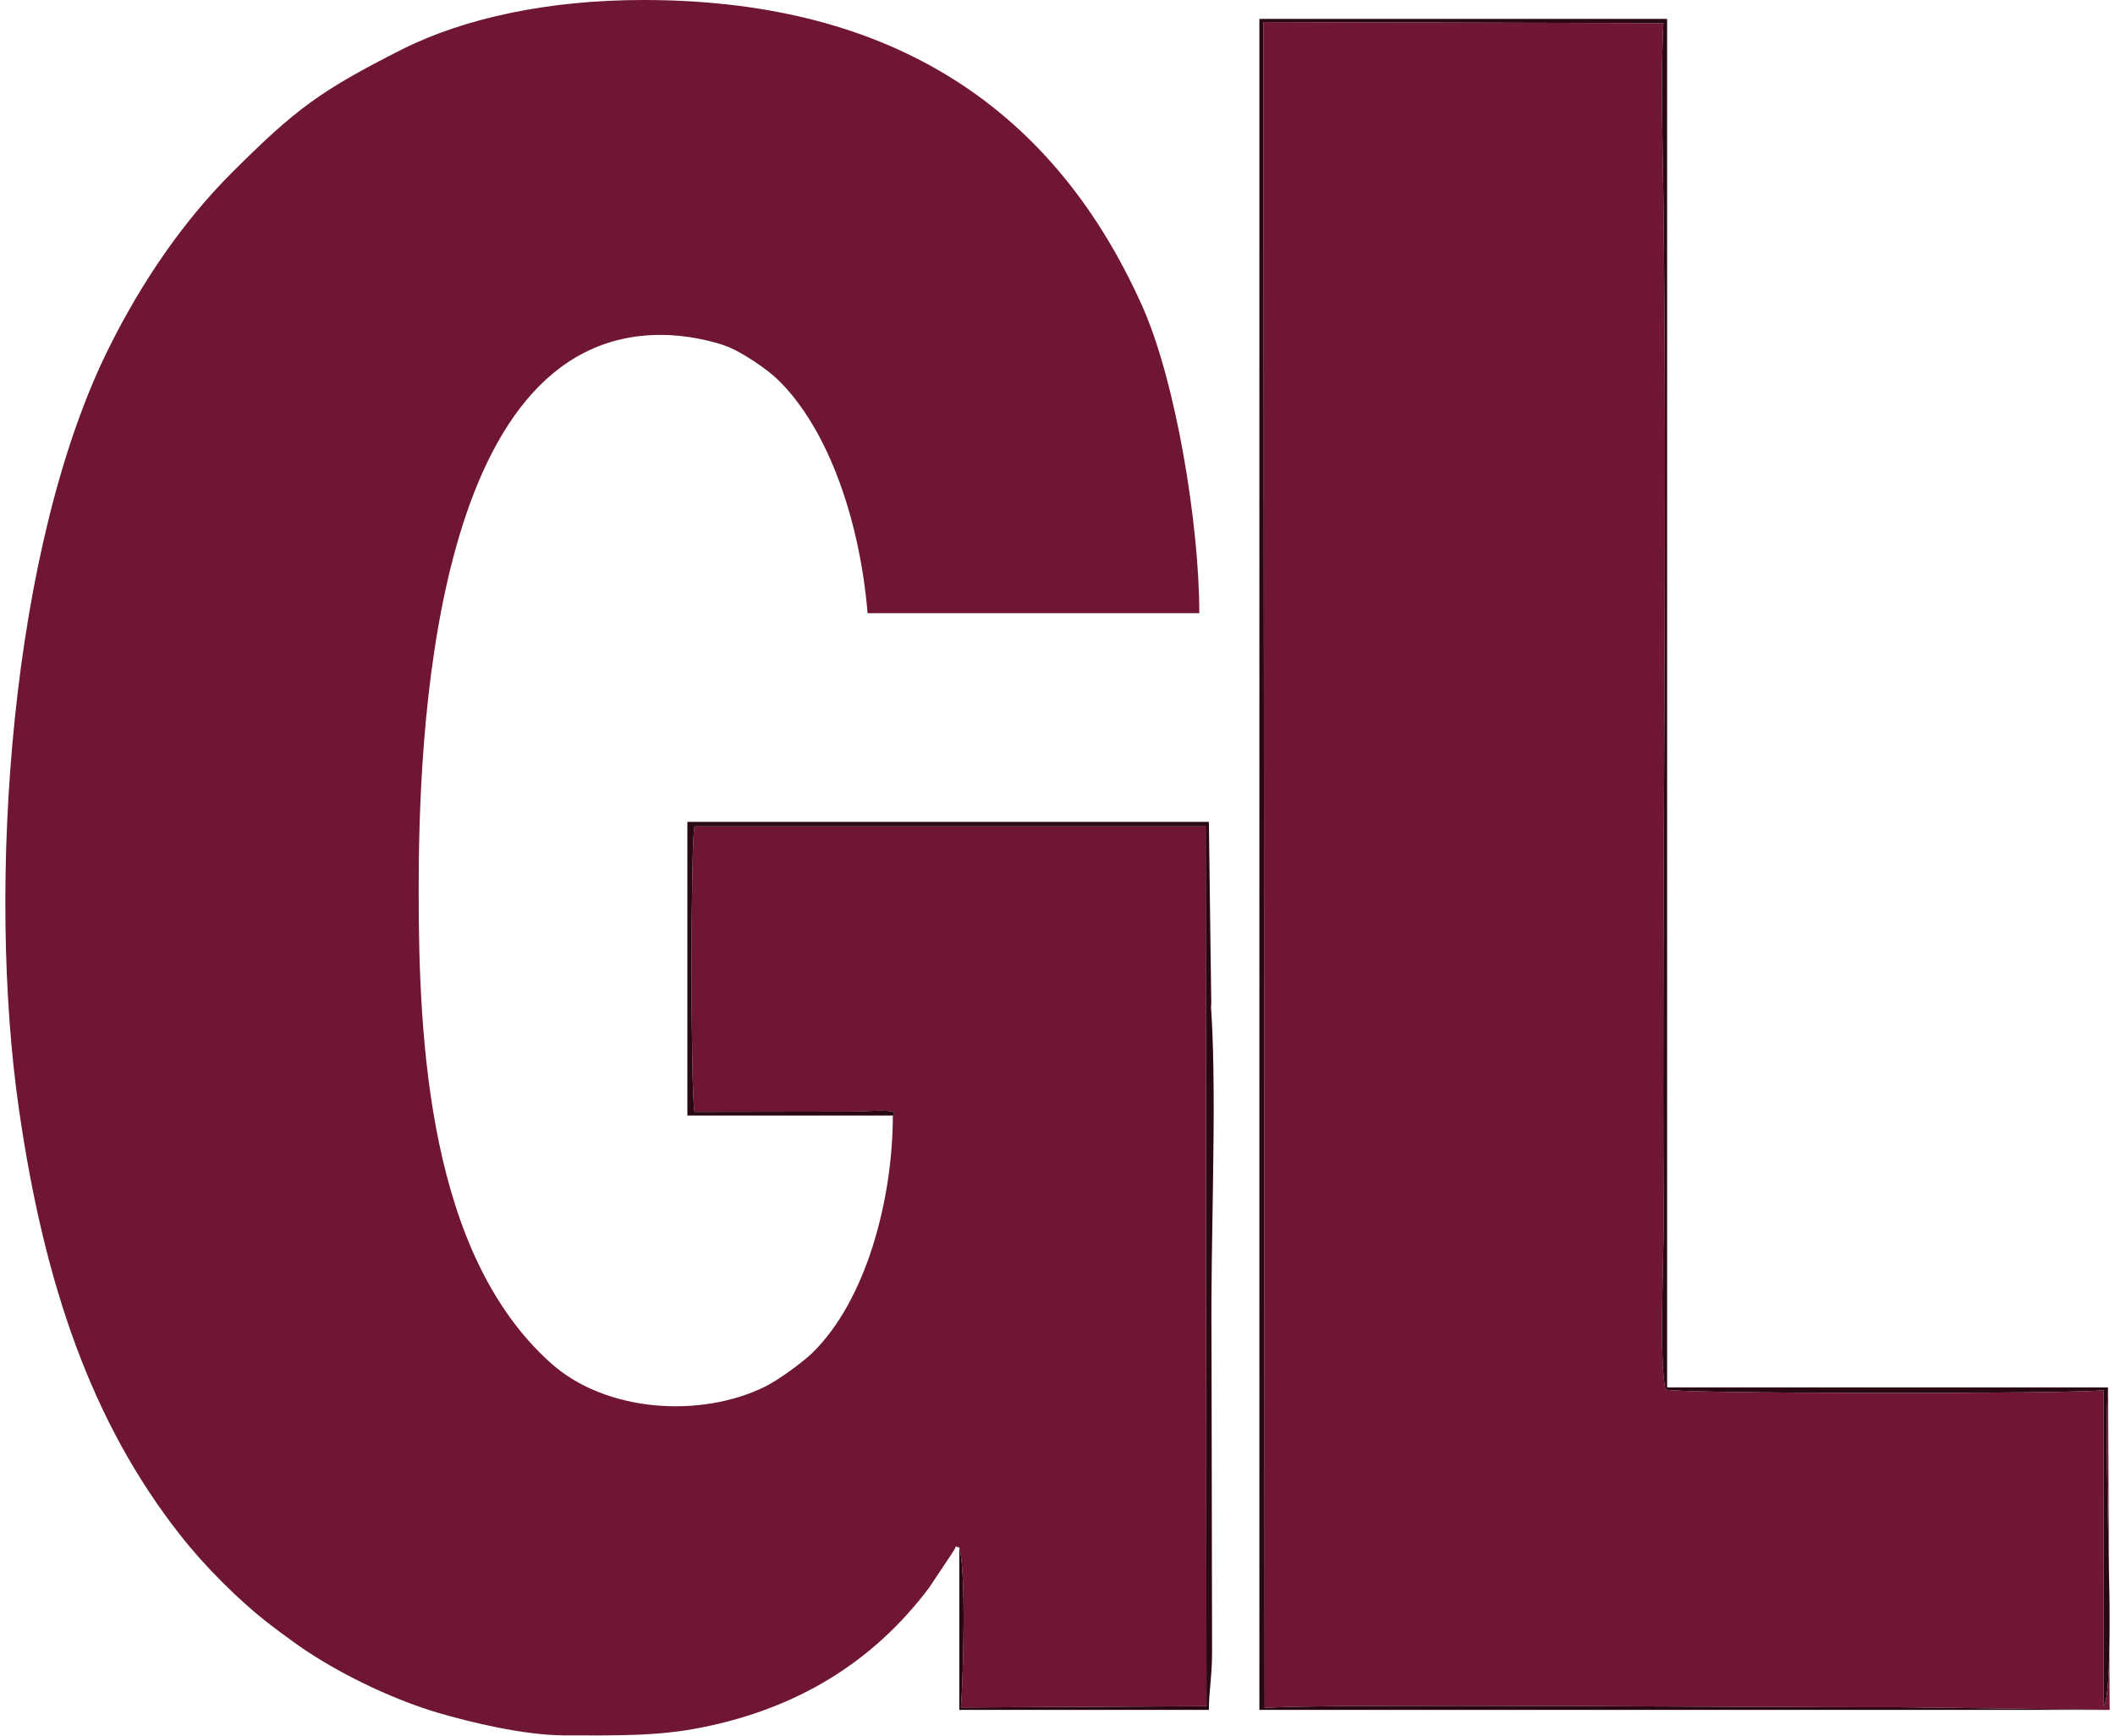
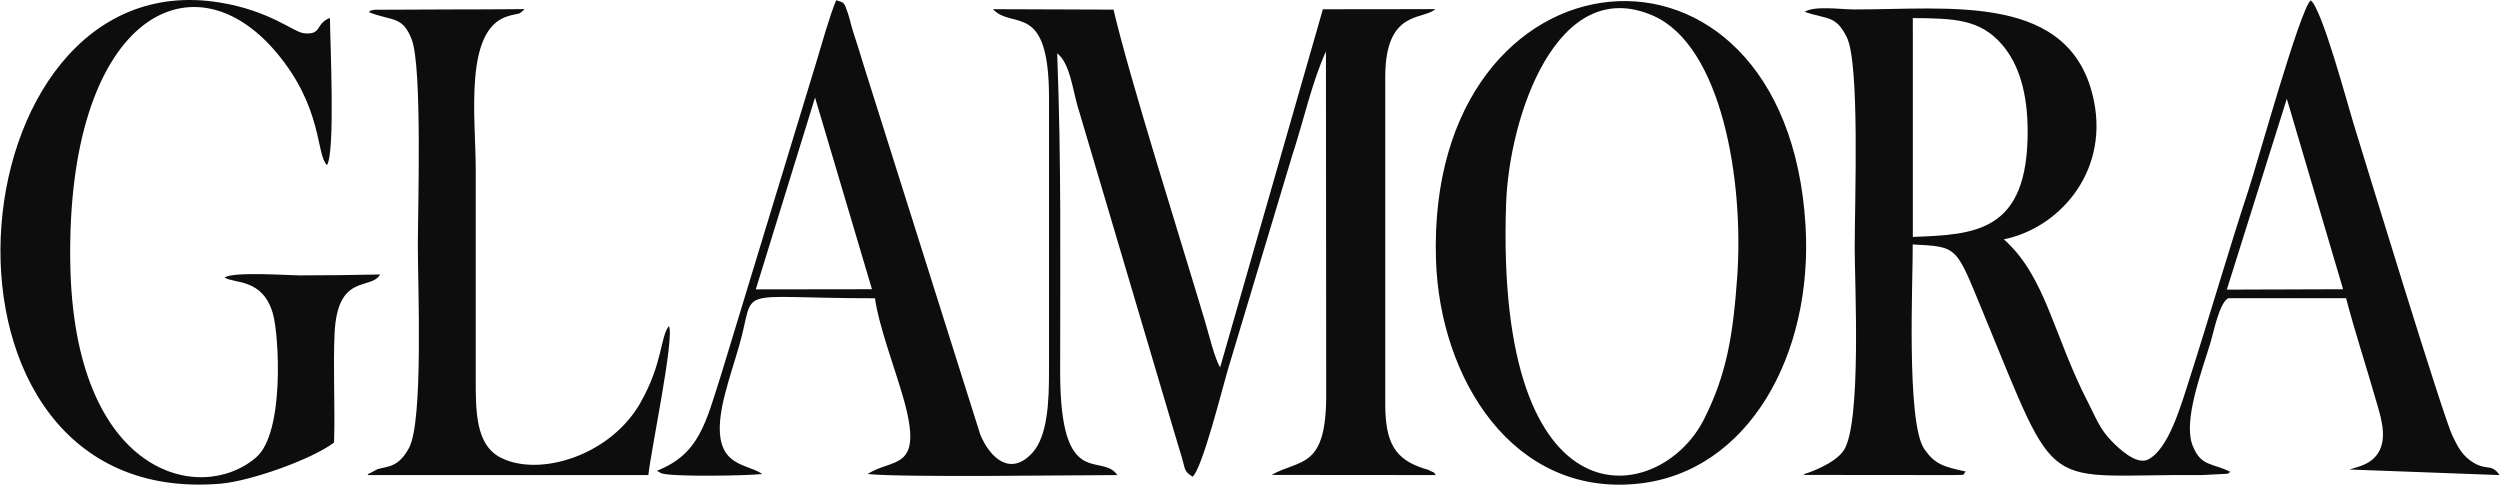
- <svg xmlns="http://www.w3.org/2000/svg" xml:space="preserve" width="78px" height="64px" version="1.1" style="shape-rendering:geometricPrecision; text-rendering:geometricPrecision; image-rendering:optimizeQuality; fill-rule:evenodd; clip-rule:evenodd" viewBox="0 0 79.17 65.29">
+ <svg xmlns="http://www.w3.org/2000/svg" xml:space="preserve" width="2579px" height="500px" version="1.1" style="shape-rendering:geometricPrecision; text-rendering:geometricPrecision; image-rendering:optimizeQuality; fill-rule:evenodd; clip-rule:evenodd" viewBox="0 0 2661.97 516.27">
  <defs>
    <style type="text/css">
   
-     .fil2 {fill:#290713}
-     .fil0 {fill:#6F1535}
-     .fil1 {fill:#701636}
+     .fil0 {fill:#0D0D0D}
   
  </style>
  </defs>
  <g id="Слой_x0020_1">
-     <g id="_105553209952992">
-       <path class="fil0" d="M35.89 58.22c0.26,0.88 0.15,4.9 0.06,6.02l9.24 -0.05 -0.03 -33.1 -19.23 0c-0.15,0.53 -0.15,10.08 0,10.74l5.91 -0.01c0.57,0 1.88,-0.14 1.55,0.15 0,3.1 -0.98,6.96 -3.06,8.96 -0.37,0.35 -1.25,0.99 -1.73,1.23 -2.41,1.2 -6,0.99 -8.08,-0.88 -4.58,-4.1 -4.97,-12.05 -4.97,-17.75 0,-5.53 0.42,-20.99 9.16,-20.93 0.87,0 1.92,0.22 2.51,0.46 0.55,0.23 1.47,0.85 1.86,1.24 1.9,1.86 3.07,5.31 3.36,8.77l12.48 0c0,-3.37 -0.89,-8.74 -2.14,-11.54 -3.52,-7.88 -9.92,-11.53 -18.78,-11.53 -3.54,0 -6.71,0.67 -9.08,1.86 -3.06,1.55 -3.99,2.23 -6.41,4.65 -1.82,1.82 -3.35,4.06 -4.57,6.49 -3.77,7.49 -4.65,20.37 -3.42,28.79 0.95,6.56 2.74,11.74 6.05,15.95 0.91,1.17 2.25,2.51 3.39,3.38 0.27,0.21 0.53,0.4 0.82,0.61 1.49,1.1 3.67,2.17 5.5,2.71 1.23,0.36 3.21,0.84 4.74,0.85 1.96,0 3.51,0.04 5.19,-0.3 3.54,-0.71 6.4,-2.41 8.54,-5.25l0.86 -1.29c0.28,-0.42 0.04,-0.25 0.28,-0.23z" />
-       <path class="fil1" d="M79.17 64.33l-0.06 -12.13c-0.19,2.4 0.29,10.56 -0.11,11.87 -0.01,0.04 -0.03,0.08 -0.05,0.11l-0.01 -11.88c-1.08,0.15 -15.86,0.14 -16.48,-0.02 -0.25,-1.07 -0.06,-5.01 -0.07,-6.38 -0.07,-12.76 0.15,-25.9 -0.01,-38.53 -0.03,-2.04 -0.1,-4.49 0,-6.5l-15.05 -0.04 0.05 63.43c1.78,-0.18 20.26,-0.01 23.82,-0.03l7.97 0.1z" />
-       <path class="fil2" d="M79.17 64.33l-7.97 -0.1c-3.56,0.02 -22.04,-0.15 -23.82,0.03l-0.05 -63.43 15.05 0.04c-0.1,2.01 -0.03,4.46 0,6.5 0.16,12.63 -0.06,25.77 0.01,38.53 0.01,1.37 -0.18,5.31 0.07,6.38 0.62,0.16 15.4,0.17 16.48,0.02l0.01 11.88c0.02,-0.03 0.04,-0.07 0.05,-0.11 0.4,-1.31 -0.08,-9.47 0.11,-11.87l-16.59 0 0 -51.49 -15.34 0 0 63.62 -0.35 0 32.34 0z" />
-       <path class="fil2" d="M33.39 41.97c0.33,-0.29 -0.98,-0.15 -1.55,-0.15l-5.91 0.01c-0.15,-0.66 -0.15,-10.21 0,-10.74l19.23 0 0.03 33.1 -9.24 0.05c0.09,-1.12 0.2,-5.14 -0.06,-6.02l0 6.11 9.39 0c0,-0.72 0.12,-1.26 0.12,-2.14l-0.02 -11.73c-0.04,-3.77 0.2,-8.89 0,-12.27 -0.02,-0.42 -0.03,-0.1 -0.01,-0.44l-0.09 -6.83 -19.62 0 0 11.05 7.73 0z" />
+     <g id="_105553210779488">
+       <path class="fil0" d="M867.68 103.88l60.63 204.18 -123.73 0.17 63.1 -204.35zm189.5 -94.11c20.71,22.51 59.7,-9.75 59.73,94.29l-0.01 291.98c0,30.32 -1.25,67.98 -17.51,86.03 -22.69,25.2 -44.5,7.32 -55.66,-19.02l-123.53 -391.22c-4.24,-14.05 -7.43,-24.3 -12,-38.25 -1.92,-5.88 -3.46,-13.38 -5.55,-19.54 -4.31,-12.66 -4.04,-10.92 -12.43,-13.8 -7.03,16.68 -15.25,46.26 -21.24,66.13l-101.2 332.27c-16.67,52.09 -23.29,84.96 -68.56,102.82l4.57 2.61c11.25,4.18 92.88,2.57 107.62,0.86 -17.89,-13.19 -59.89,-5.18 -39.96,-84.02 4.61,-18.19 10.7,-36.21 15.63,-53.44 18.42,-64.3 -10.26,-49.83 144.45,-49.76 4.11,29.97 21.64,75.73 30.59,107.57 21.76,77.4 -11.64,62.03 -38.4,79.65 38.99,3.84 219.66,1.11 265.98,1.11 -16.92,-24.99 -60.93,18.29 -60.94,-110 -0.01,-116.87 1.38,-222 -3.16,-339.23 13.11,10.06 16.22,36.61 21.36,54.95l102.66 346.32c3.2,10.95 5.72,19.03 8.69,28.93 3.99,13.32 2.13,14.86 11.58,20.74 10.43,-9.18 31.41,-93.26 37.26,-113.14l68.93 -229.45c11.43,-34.49 21.35,-79.36 35.79,-110.24l0.28 366.24c0,79.15 -28.02,67.53 -58.21,84.71l175 0.16c-4.29,-5.13 0.55,-1.06 -5.64,-4.35 -3.94,-2.09 -3.07,-1.32 -7.03,-2.59 -30.54,-9.85 -41.18,-27.01 -41.22,-68.51l-0.01 -348.5c0,-72.38 40.42,-60.35 53.35,-72.36l-119.77 0.14 -109.43 381.39c-5.75,-8.98 -12.38,-36.43 -15.95,-48.38 -27.12,-90.98 -80,-257.53 -97.63,-332.62l-128.43 -0.48z" />
+       <path class="fil0" d="M2435.36 105.18l59.95 202.9 -123.85 0.41 63.9 -203.31zm-398.37 -85.94c44.97,0.31 71.54,1.44 94.67,27.84 19.23,21.95 27.44,53.71 27.65,91.51 0.61,109.11 -55.91,111.25 -122.29,113.77l-0.01 -211.1 -0.02 -22.02zm-62.85 -9.18c-15.14,-0.04 -41.02,-4.23 -52.45,2.52 24.56,8.46 32.95,3.28 44.89,26.86 14.11,27.88 8.5,175.13 8.51,224.74 0.01,37.38 7.44,186.33 -11.59,215.41 -9.95,15.22 -40.83,25.06 -40.88,24.98 -0.29,-0.58 -1.21,0.82 -1.78,1.31l160.05 0.15c14.71,0 8.59,-0.67 12.55,-3.75 -23.97,-5.18 -33.18,-7.87 -44.31,-24.17 -19.46,-28.5 -11.81,-183.82 -12.24,-217.73 48.83,2.59 45.62,1.37 75.18,73.04 82.22,199.35 59.54,171.05 232.58,172.64l26.76 -1.39c0.52,-0.13 1.77,-0.02 2.13,-0.89 0.35,-0.85 1.42,-0.54 2.02,-0.99 -20.12,-10.24 -31.34,-5.34 -40.47,-28.08 -10.65,-26.49 10.02,-79.78 19.06,-110.11 3.47,-11.64 9.32,-41.72 18.73,-46.95l125.61 -0.05c9.27,35.37 21.05,71.27 31.25,106.69 4.75,16.48 12.49,38.47 4.77,54.82 -7.58,16.05 -24.41,18.13 -32.37,21l159.83 5.93c-9.27,-13.64 -14.49,-3.03 -31.72,-15.9 -9.7,-7.25 -13.82,-16.73 -18.27,-25.6 -9.69,-19.33 -93.22,-292.82 -105.79,-333.69 -6.44,-20.94 -33.57,-122.29 -45.4,-130.46 -11.32,9.39 -56.72,173.03 -65.96,201.06 -21.65,65.71 -41.42,134.47 -62.72,200.9 -9.55,29.78 -22.58,76.05 -44.56,87.1 -12.56,6.32 -31.58,-12.26 -38.74,-19.58 -12.87,-13.16 -16.53,-24.49 -25.03,-40.94 -37.17,-71.96 -45.11,-134.27 -89.81,-174.01 57.94,-11.7 110.99,-70.16 96.17,-146.29 -22.91,-117.7 -154.41,-98.28 -256,-98.57z" />
+       <path class="fil0" d="M1849.91 295.58c-4.45,61.79 -11.19,103.24 -35.42,151.16 -46.55,92.08 -222.86,119.66 -210.7,-229.78 3.24,-93.41 54.5,-244.91 156.49,-200.27 73.31,32.08 97.04,176.04 89.63,278.89zm-320.83 -18.84c4,126.45 81.97,252.8 215.79,238.41 116.89,-12.58 186.12,-137.14 177.85,-274.95 -20.54,-342.41 -404.45,-305.31 -393.64,36.54z" />
+       <path class="fil0" d="M238.72 295.58c10.5,6.82 40.65,0.46 51.55,38.76 6.53,22.99 12.44,126.55 -17.79,152.72 -59.22,51.26 -194.59,19.91 -198.11,-207.18 -4.01,-259.08 127.9,-331.83 218.89,-224.77 50.42,59.34 42.55,108.84 54.54,120.79 9,-14.09 3.32,-130.29 3.18,-156.84 -16.01,6.26 -7.99,18.4 -27.84,16.34 -10.64,-1.1 -36.33,-24.21 -90.21,-32.84 -286.95,-45.93 -333.97,541.34 1.79,512.61 31.21,-2.67 96.51,-25.58 120.62,-43.77 1.25,-38.32 -1.13,-77.7 0.55,-115.76 2.88,-65.49 38.82,-45.98 48.56,-63.29 -28.53,0.63 -56.35,0.96 -84.91,0.98 -12.82,0.01 -71.19,-4.28 -80.82,2.25z" />
+       <path class="fil0" d="M712 347.29c-9.32,11.85 -6.35,39.23 -30.12,81.39 -31.94,56.65 -107.88,79.88 -149.11,58.74 -26.85,-13.77 -26.53,-49.91 -26.52,-85.1 0.02,-74.3 0.07,-148.61 -0.01,-222.91 -0.06,-53.79 -12.86,-147.73 34.03,-162.11 13.02,-3.99 10.78,-0.55 18.1,-7.6 -28.33,0.2 -56.64,0.4 -84.98,0.37l-74.62 0.33c-8.08,1.6 -3.17,0.14 -6.24,2.61 25.24,9.82 35.71,3.69 45.55,29.05 11.3,29.11 6.53,182.16 6.51,218.98 -0.03,42.29 6.05,187.43 -9.36,216.01 -11.6,21.53 -23.31,19.37 -33.79,22.78l-8.64 4.58c-0.33,-0.6 -1.28,1.01 -1.8,1.62l299.15 0.02c2.28,-24.02 28.32,-147.49 21.85,-158.76z" />
    </g>
  </g>
</svg>
